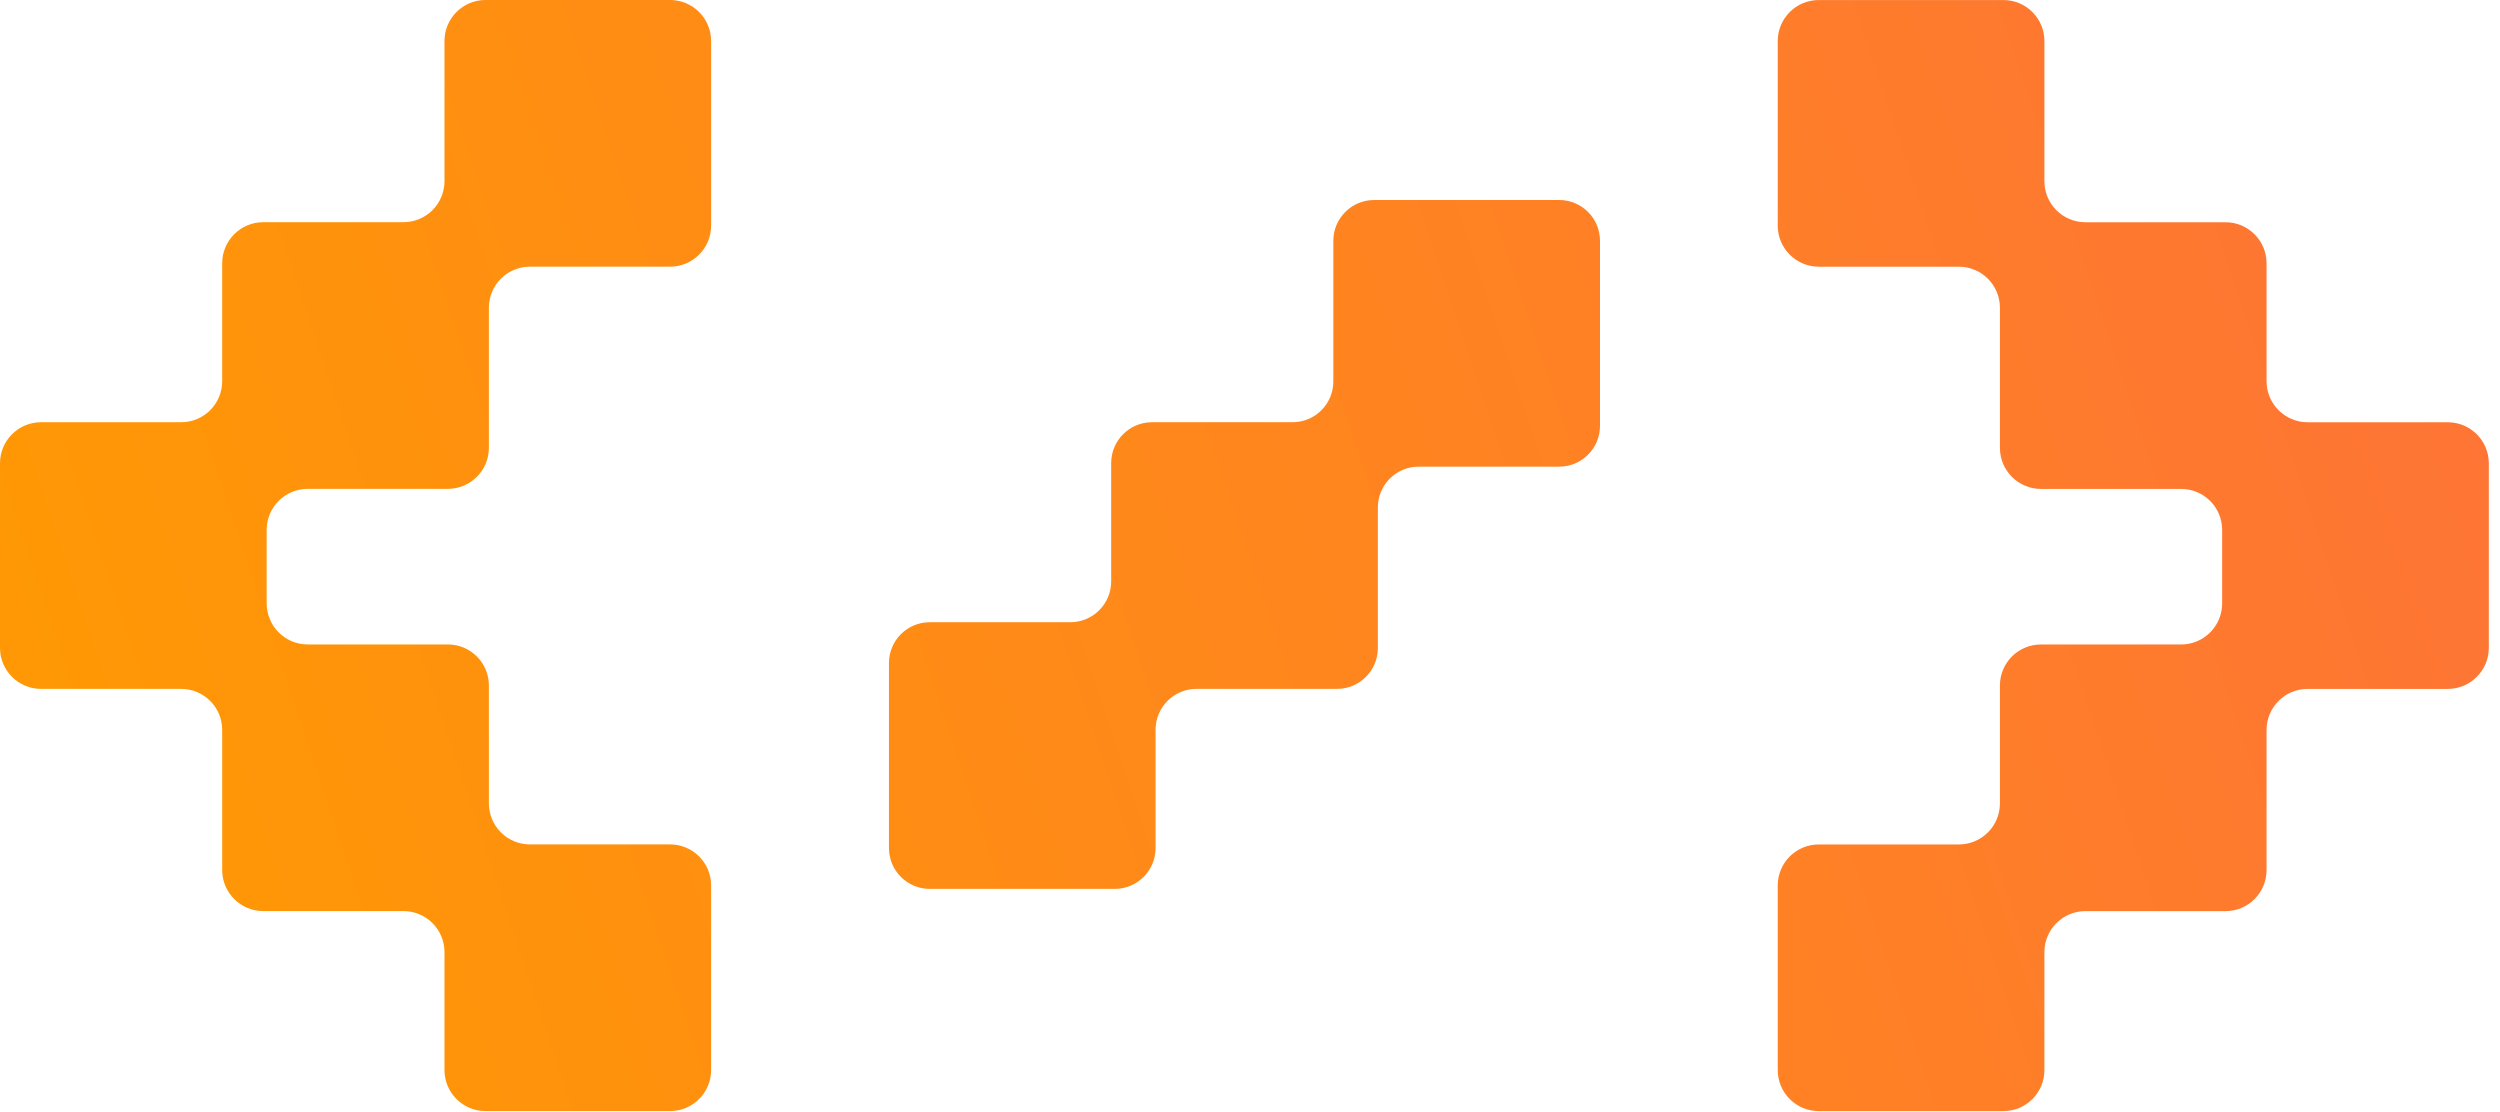
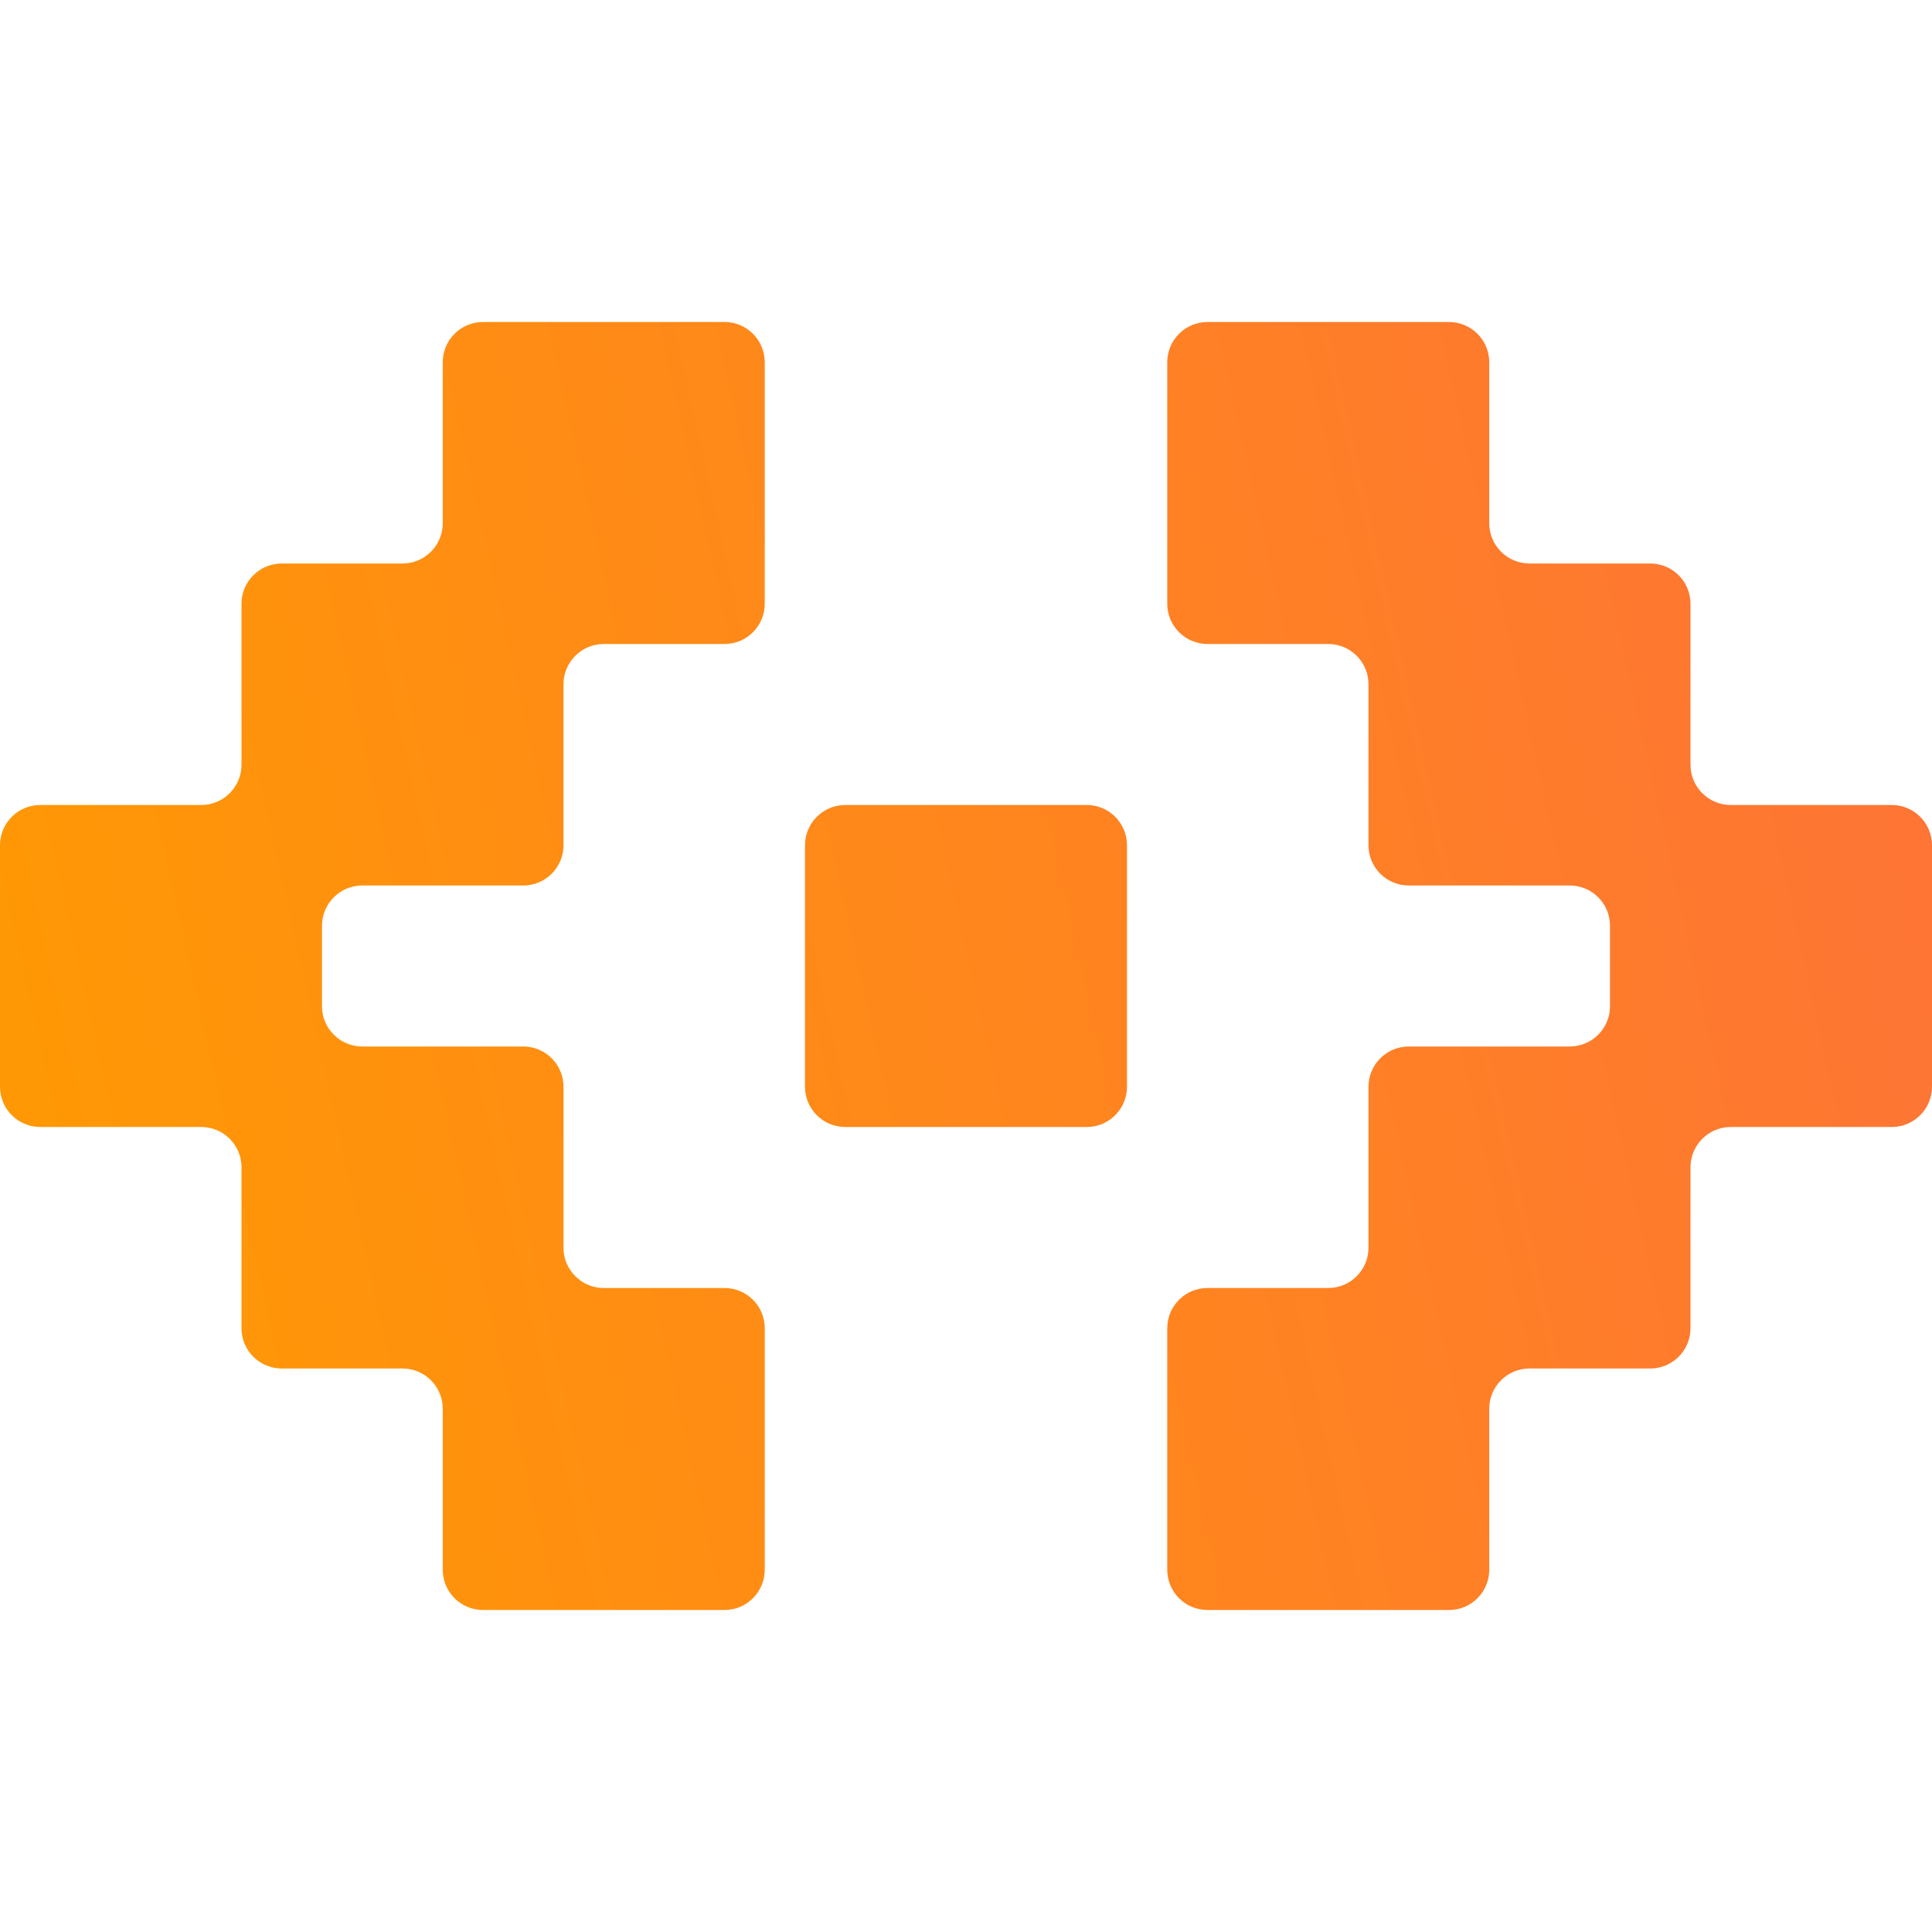
- <svg xmlns="http://www.w3.org/2000/svg" width="72" height="32" viewBox="0 0 72 32" fill="none">
-   <path d="M57.697 0.001C58.35 0.001 58.879 0.529 58.879 1.182V5.22C58.879 5.872 59.408 6.401 60.06 6.401H64.096C64.748 6.401 65.277 6.93 65.277 7.582V10.979C65.278 11.632 65.807 12.161 66.459 12.161H70.496C71.148 12.161 71.677 12.689 71.678 13.342V18.659C71.677 19.311 71.148 19.841 70.496 19.841H66.459C65.807 19.841 65.278 20.369 65.277 21.021V25.059C65.277 25.711 64.748 26.24 64.096 26.24H60.06C59.408 26.24 58.879 26.768 58.879 27.421V30.818C58.879 31.471 58.35 32 57.697 32H52.381C51.728 32 51.199 31.471 51.199 30.818V25.501C51.199 24.849 51.728 24.32 52.381 24.32H56.416C57.068 24.32 57.597 23.791 57.598 23.139V19.741C57.598 19.089 58.127 18.561 58.779 18.561H62.816C63.469 18.561 63.998 18.031 63.998 17.379V15.262C63.998 14.609 63.469 14.081 62.816 14.081H58.779C58.127 14.081 57.598 13.552 57.598 12.899V8.861C57.597 8.209 57.068 7.681 56.416 7.681H52.381C51.728 7.681 51.199 7.151 51.199 6.499V1.182C51.199 0.529 51.728 0.001 52.381 0.001H57.697ZM19.299 0C19.951 0 20.48 0.529 20.48 1.182V6.498C20.48 7.151 19.951 7.68 19.299 7.68H15.262C14.609 7.68 14.08 8.209 14.08 8.861V12.898C14.08 13.55 13.551 14.079 12.898 14.079H8.861C8.209 14.079 7.68 14.608 7.68 15.261V17.378C7.68 18.03 8.209 18.56 8.861 18.56H12.898C13.551 18.56 14.08 19.089 14.08 19.741V23.138C14.08 23.79 14.609 24.319 15.262 24.319H19.299C19.951 24.319 20.48 24.848 20.48 25.501V30.817C20.48 31.47 19.951 31.999 19.299 31.999H13.982C13.33 31.999 12.801 31.47 12.801 30.817V27.421C12.801 26.768 12.272 26.239 11.619 26.239H7.581C6.929 26.239 6.399 25.71 6.399 25.058V21.021C6.399 20.369 5.87 19.84 5.218 19.84H1.182C0.529 19.84 0 19.311 0 18.658V13.342C0 12.689 0.529 12.16 1.182 12.16H5.218C5.87 12.16 6.399 11.631 6.399 10.979V7.581C6.399 6.929 6.929 6.399 7.581 6.399H11.619C12.272 6.399 12.801 5.87 12.801 5.218V1.182C12.801 0.529 13.33 0 13.982 0H19.299ZM44.904 5.76C45.554 5.76 46.08 6.286 46.08 6.936V12.264C46.08 12.913 45.554 13.44 44.904 13.44H40.857C40.208 13.44 39.682 13.966 39.682 14.615V18.664C39.682 19.313 39.155 19.84 38.506 19.84H34.457C33.808 19.84 33.281 20.366 33.281 21.016V24.424C33.281 25.073 32.755 25.6 32.105 25.6H26.777C26.128 25.6 25.602 25.073 25.602 24.424V19.096C25.602 18.446 26.128 17.92 26.777 17.92H30.826C31.476 17.92 32.002 17.393 32.002 16.744V13.336C32.002 12.687 32.528 12.16 33.178 12.16H37.225C37.874 12.16 38.4 11.634 38.4 10.984V6.936C38.4 6.286 38.927 5.76 39.576 5.76H44.904Z" fill="url(#paint0_linear_198_10564)" />
+ <svg xmlns="http://www.w3.org/2000/svg" width="48" height="48" viewBox="0 0 48 48" fill="none">
+   <path d="M18 8C18.552 8 19 8.448 19 9V15C19 15.552 18.552 16 18 16H15C14.448 16 14 16.448 14 17V21C14 21.552 13.552 22 13 22H9C8.448 22 8 22.448 8 23V25C8 25.552 8.448 26 9 26H13C13.552 26 14 26.448 14 27V31C14 31.552 14.448 32 15 32H18C18.552 32 19 32.448 19 33V39C19 39.552 18.552 40 18 40H12C11.448 40 11 39.552 11 39V35C11 34.448 10.552 34 10 34H7C6.448 34 6 33.552 6 33V29C6 28.448 5.552 28 5 28H1C0.448 28 0 27.552 0 27V21C0 20.448 0.448 20 1 20H5C5.552 20 6 19.552 6 19V15C6 14.448 6.448 14 7 14H10C10.552 14 11 13.552 11 13V9C11 8.448 11.448 8 12 8H18ZM36 8C36.552 8 37 8.448 37 9V13C37 13.552 37.448 14 38 14H41C41.552 14 42 14.448 42 15V19C42 19.552 42.448 20 43 20H47C47.552 20 48 20.448 48 21V27C48 27.552 47.552 28 47 28H43C42.448 28 42 28.448 42 29V33C42 33.552 41.552 34 41 34H38C37.448 34 37 34.448 37 35V39C37 39.552 36.552 40 36 40H30C29.448 40 29 39.552 29 39V33C29 32.448 29.448 32 30 32H33C33.552 32 34 31.552 34 31V27C34 26.448 34.448 26 35 26H39C39.552 26 40 25.552 40 25V23C40 22.448 39.552 22 39 22H35C34.448 22 34 21.552 34 21V17C34 16.448 33.552 16 33 16H30C29.448 16 29 15.552 29 15V9C29 8.448 29.448 8 30 8H36ZM27 20C27.552 20 28 20.448 28 21V27C28 27.552 27.552 28 27 28H21C20.448 28 20 27.552 20 27V21C20 20.448 20.448 20 21 20H27Z" fill="url(#paint0_linear_661_12681)" />
  <defs>
-     <linearGradient id="paint0_linear_198_10564" x1="-0.846" y1="32.609" x2="106.99" y2="-3.324" gradientUnits="userSpaceOnUse">
+     <linearGradient id="paint0_linear_661_12681" x1="-0.566" y1="40.609" x2="75.86" y2="23.555" gradientUnits="userSpaceOnUse">
      <stop stop-color="#FF9B00" />
      <stop offset="1" stop-color="#FE6150" />
    </linearGradient>
  </defs>
</svg>
